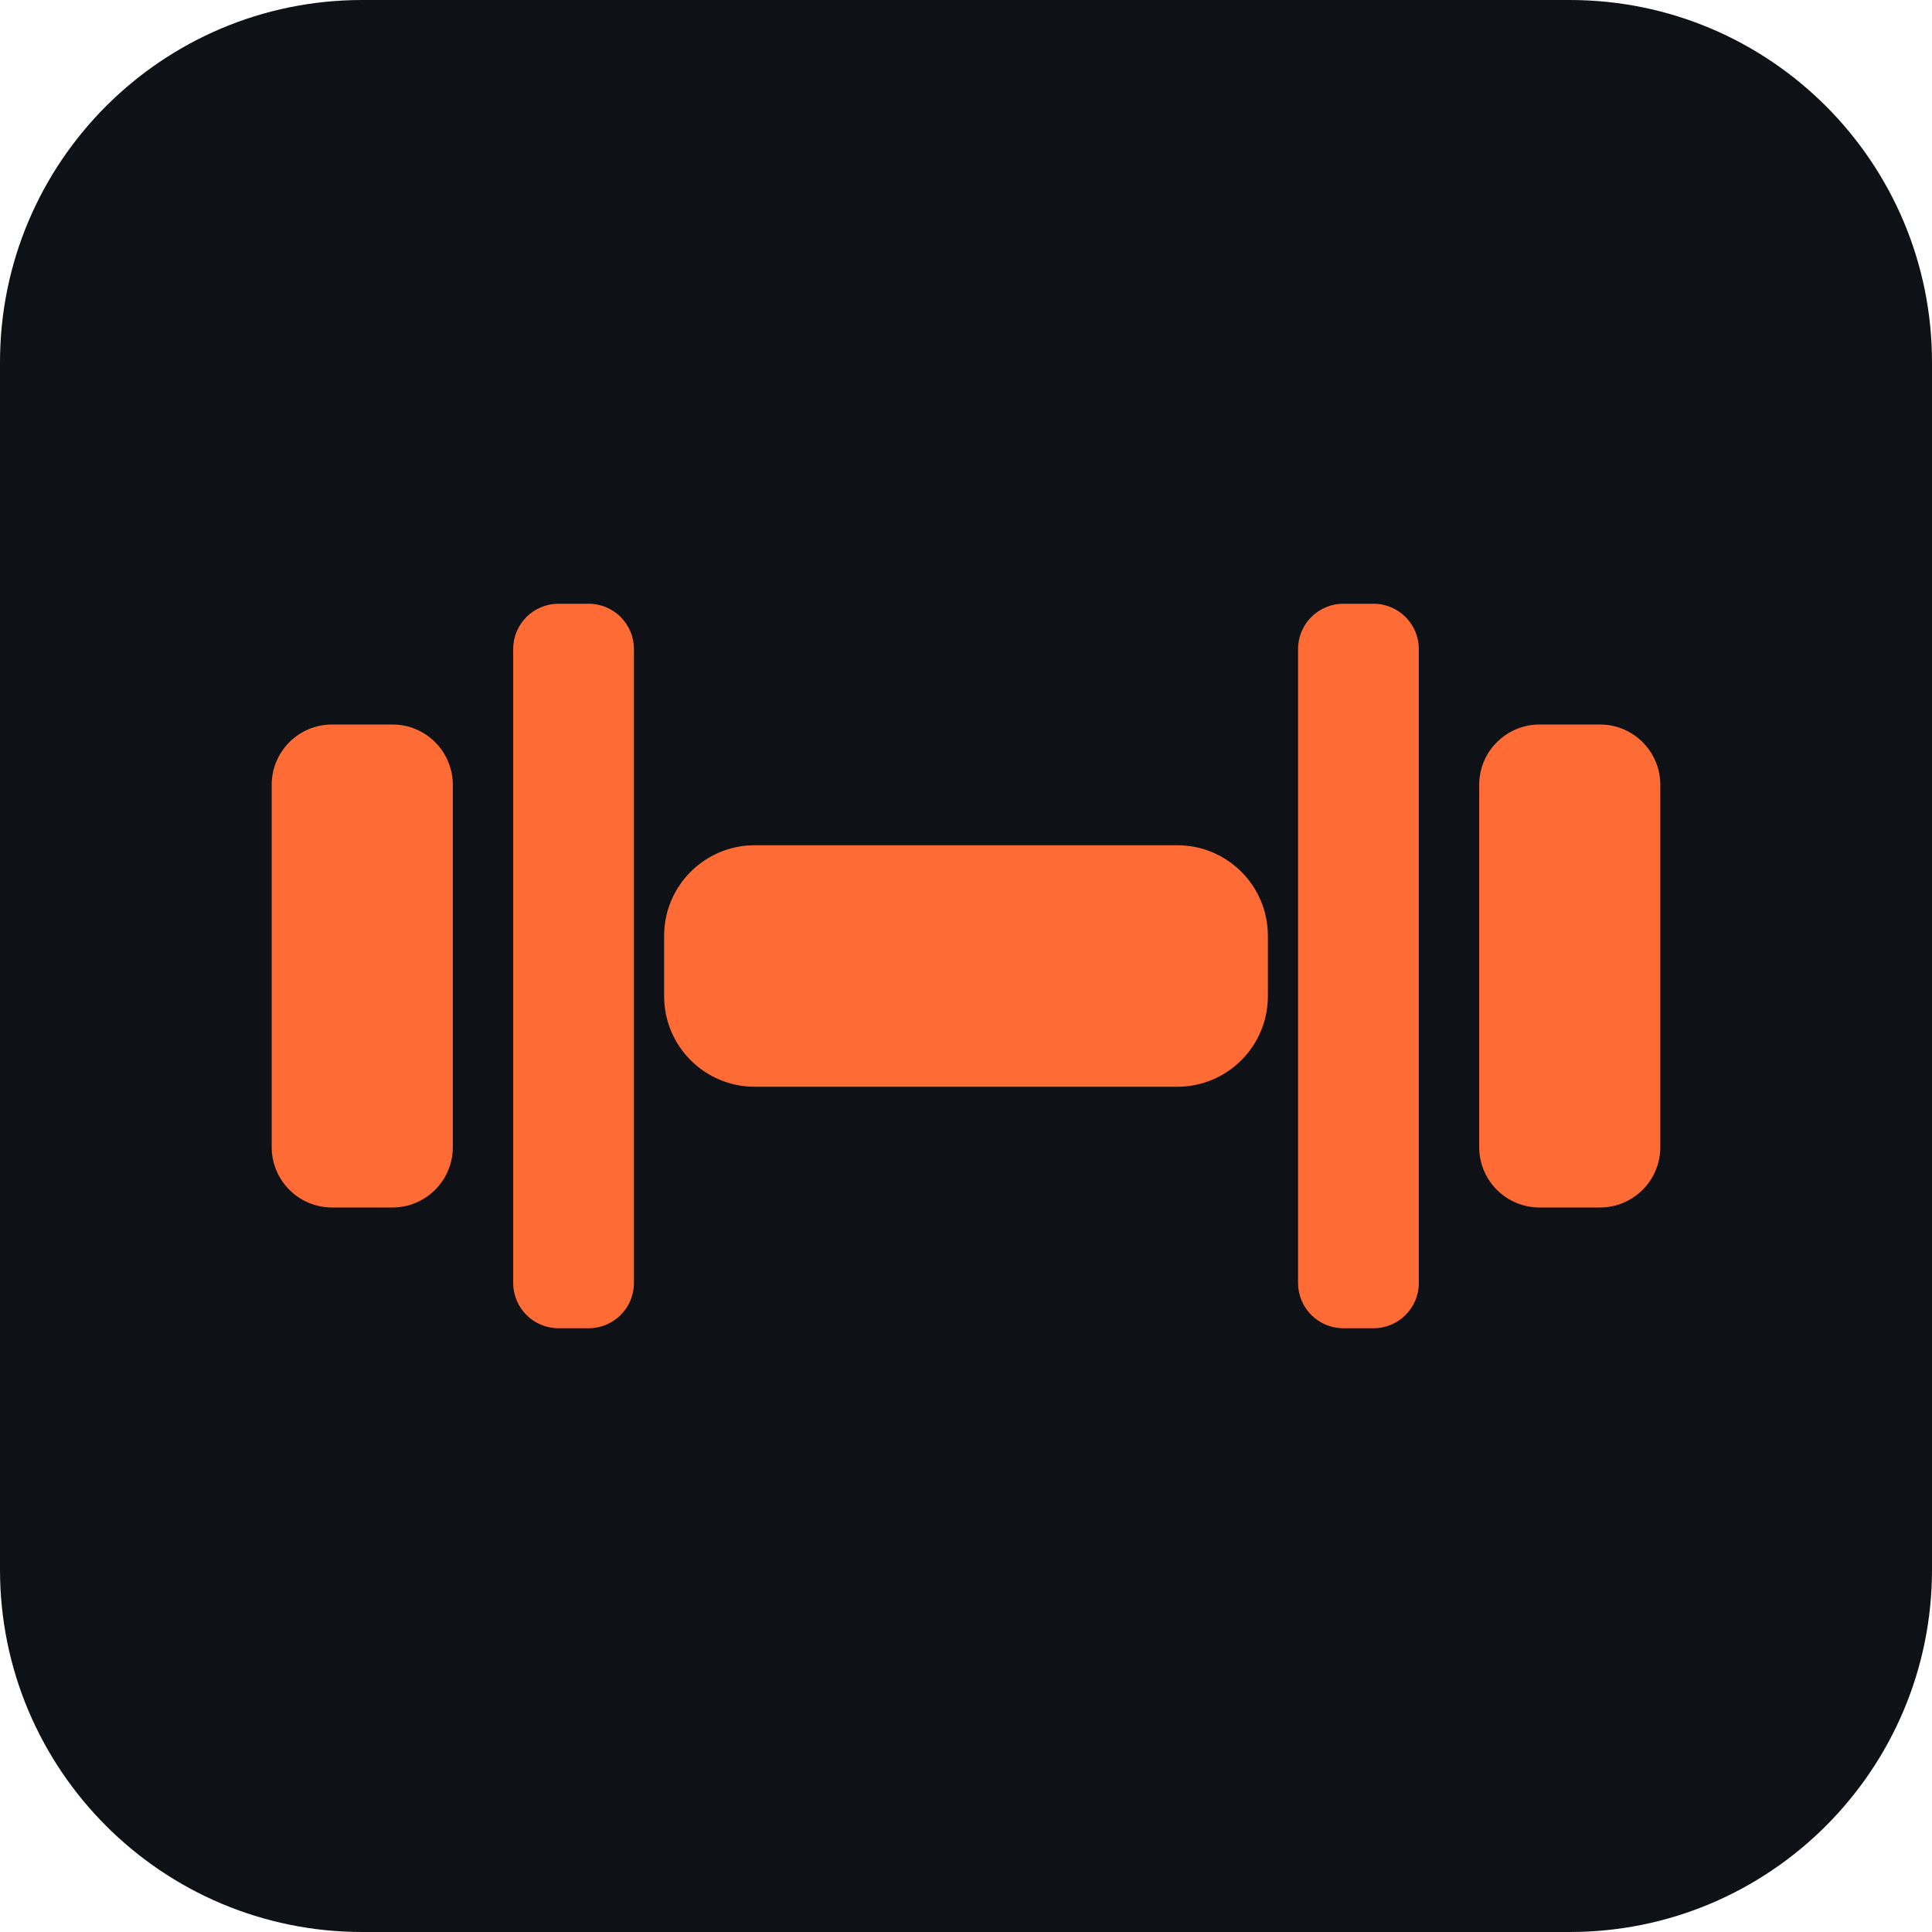
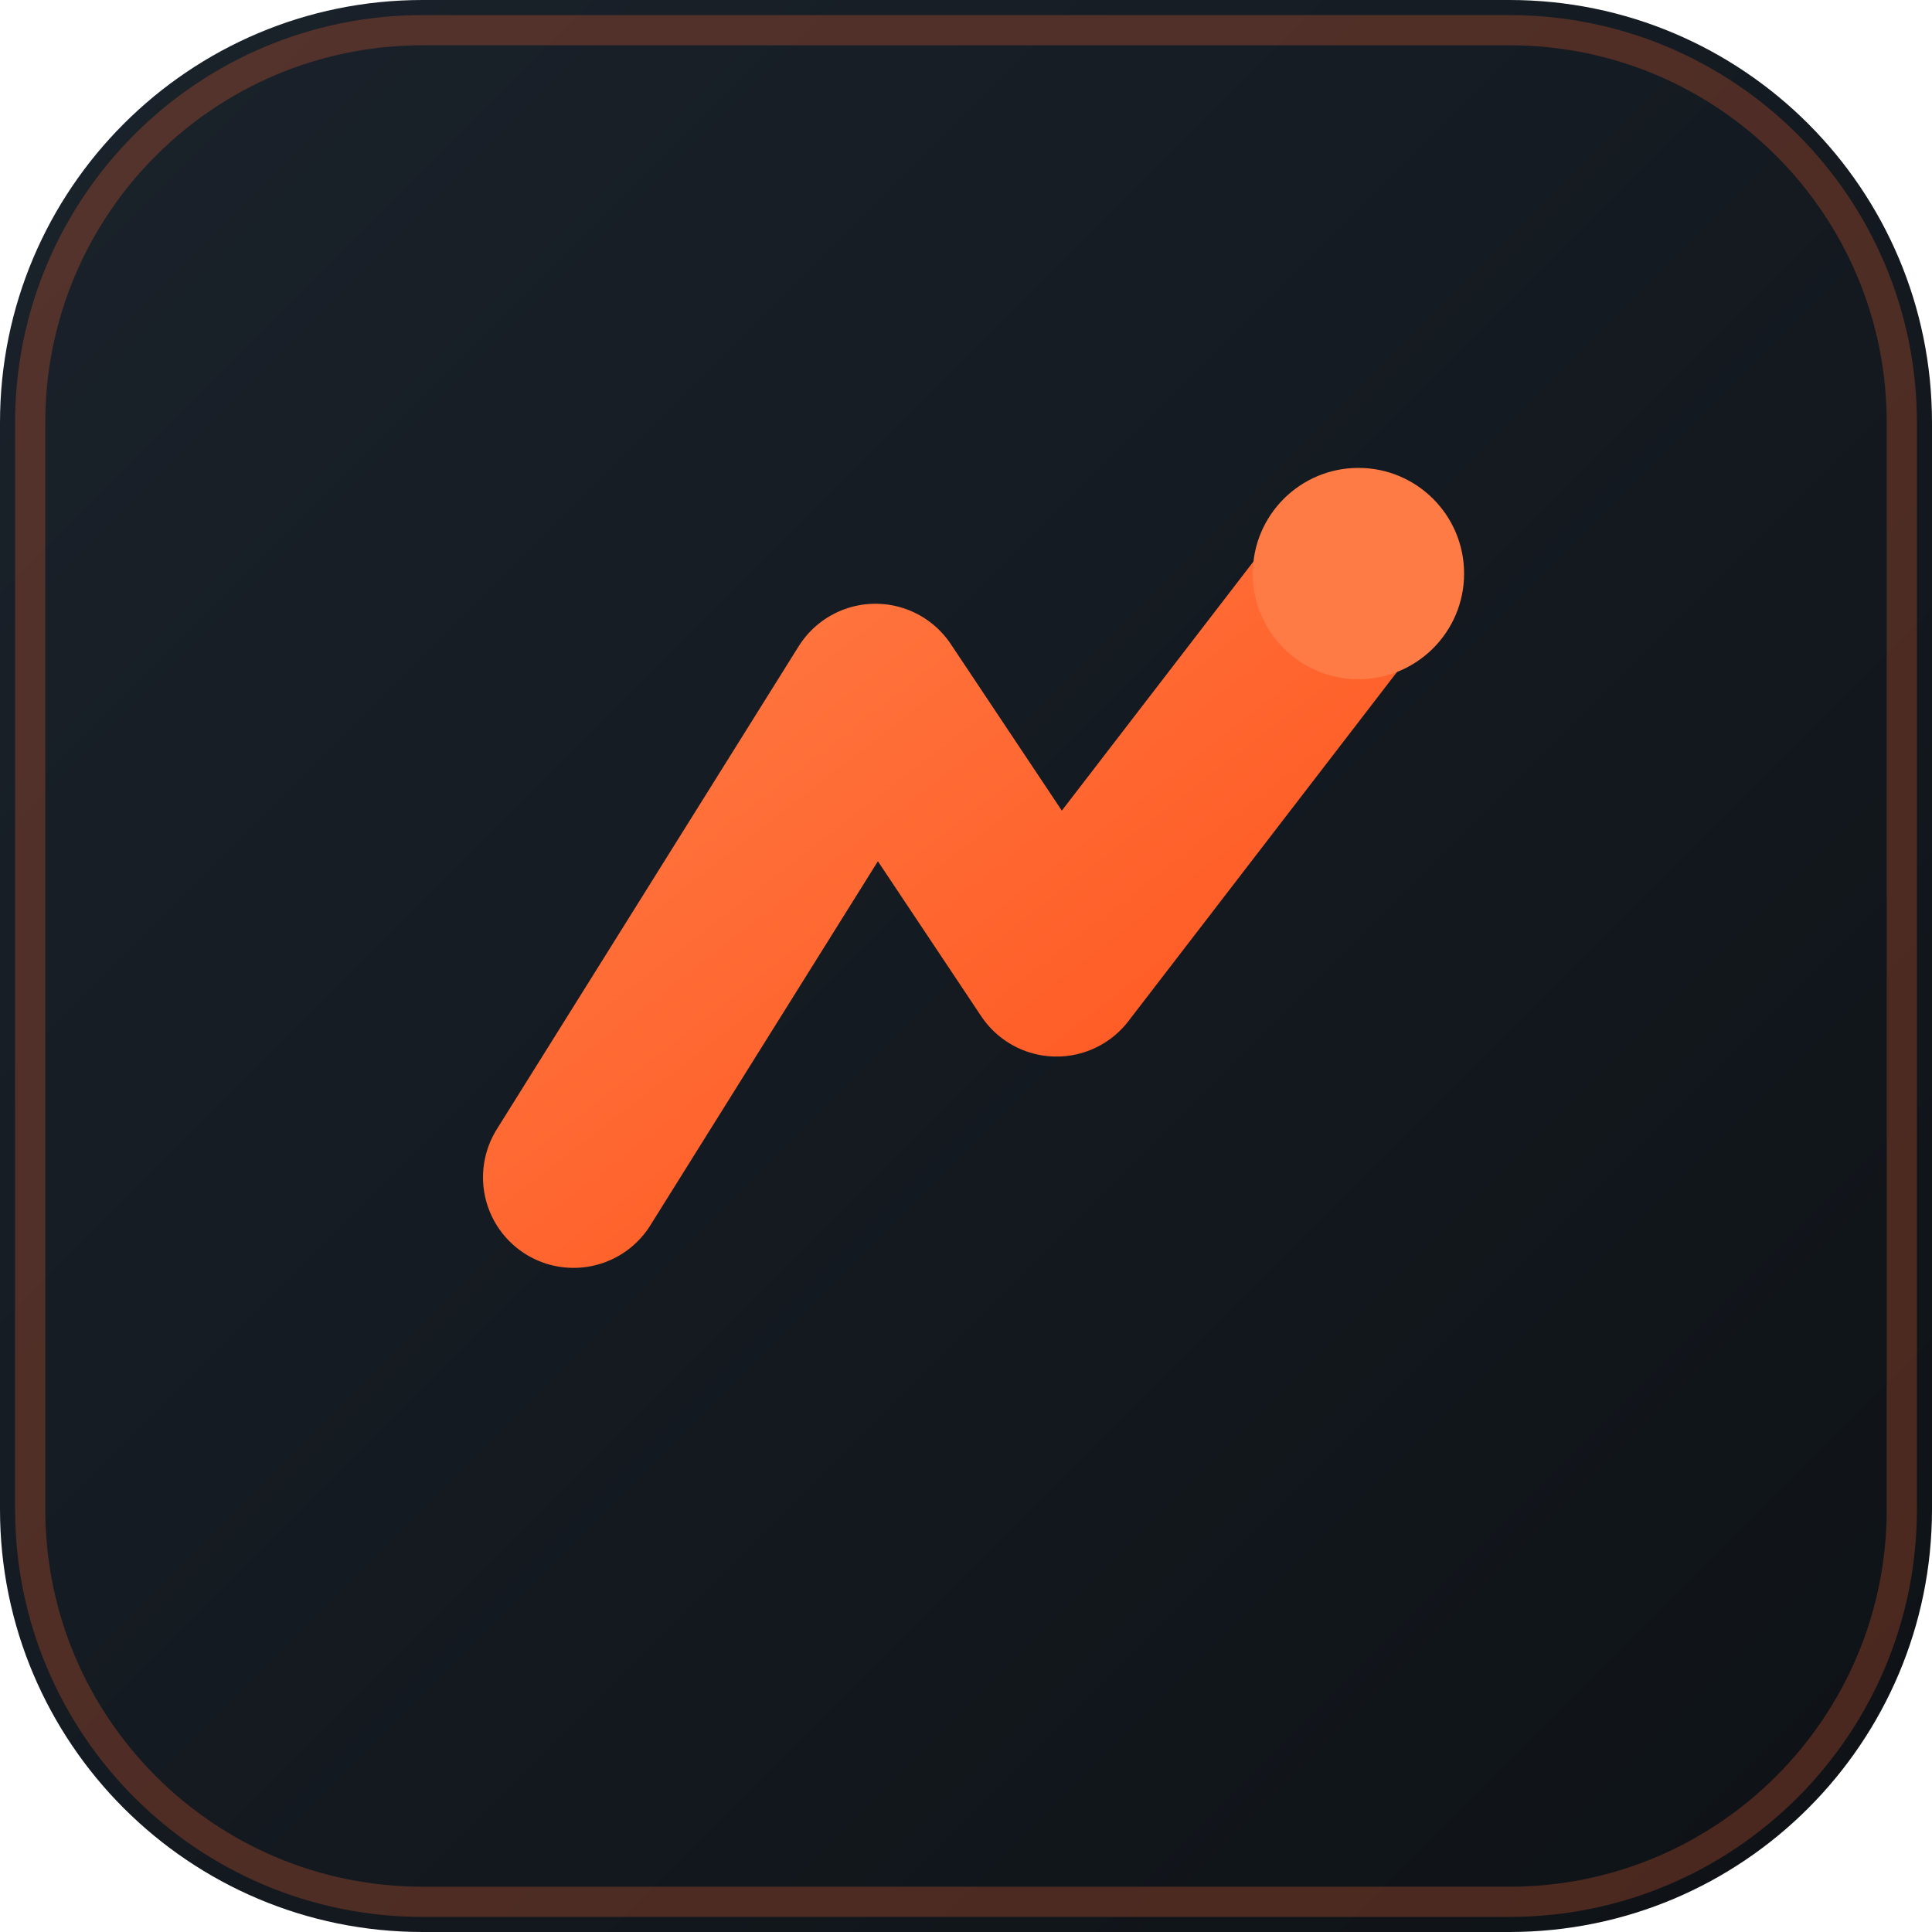
<svg xmlns="http://www.w3.org/2000/svg" viewBox="0 0 128 128">
-   <rect width="128" height="128" rx="24" fill="#0e1216" />
-   <g fill="#ff6b35">
-     <rect x="18" y="48" width="12" height="32" rx="4" />
-     <rect x="98" y="48" width="12" height="32" rx="4" />
-     <rect x="34" y="40" width="8" height="48" rx="3" />
-     <rect x="86" y="40" width="8" height="48" rx="3" />
-     <rect x="44" y="56" width="40" height="16" rx="6" />
-   </g>
+   <defs>
+     <linearGradient id="favBg" x1="0" y1="0" x2="1" y2="1">
+       <stop offset="0" stop-color="#1a222b" />
+       <stop offset="1" stop-color="#0e1216" />
+     </linearGradient>
+     <linearGradient id="favAccent" x1="0" y1="0" x2="1" y2="1">
+       <stop offset="0" stop-color="#ff7b45" />
+       <stop offset="1" stop-color="#ff521b" />
+     </linearGradient>
+   </defs>
+   <rect width="128" height="128" rx="28" fill="url(#favBg)" />
+   <rect width="124" height="124" x="2" y="2" rx="26" fill="none" stroke="rgba(255, 107, 53, 0.25)" stroke-width="2" />
+   <path d="M38 78 L58 46 L70 64 L90 38" fill="none" stroke="url(#favAccent)" stroke-width="12" stroke-linecap="round" stroke-linejoin="round" />
+   <circle cx="90" cy="38" r="7" fill="#ff7b45" />
</svg>
